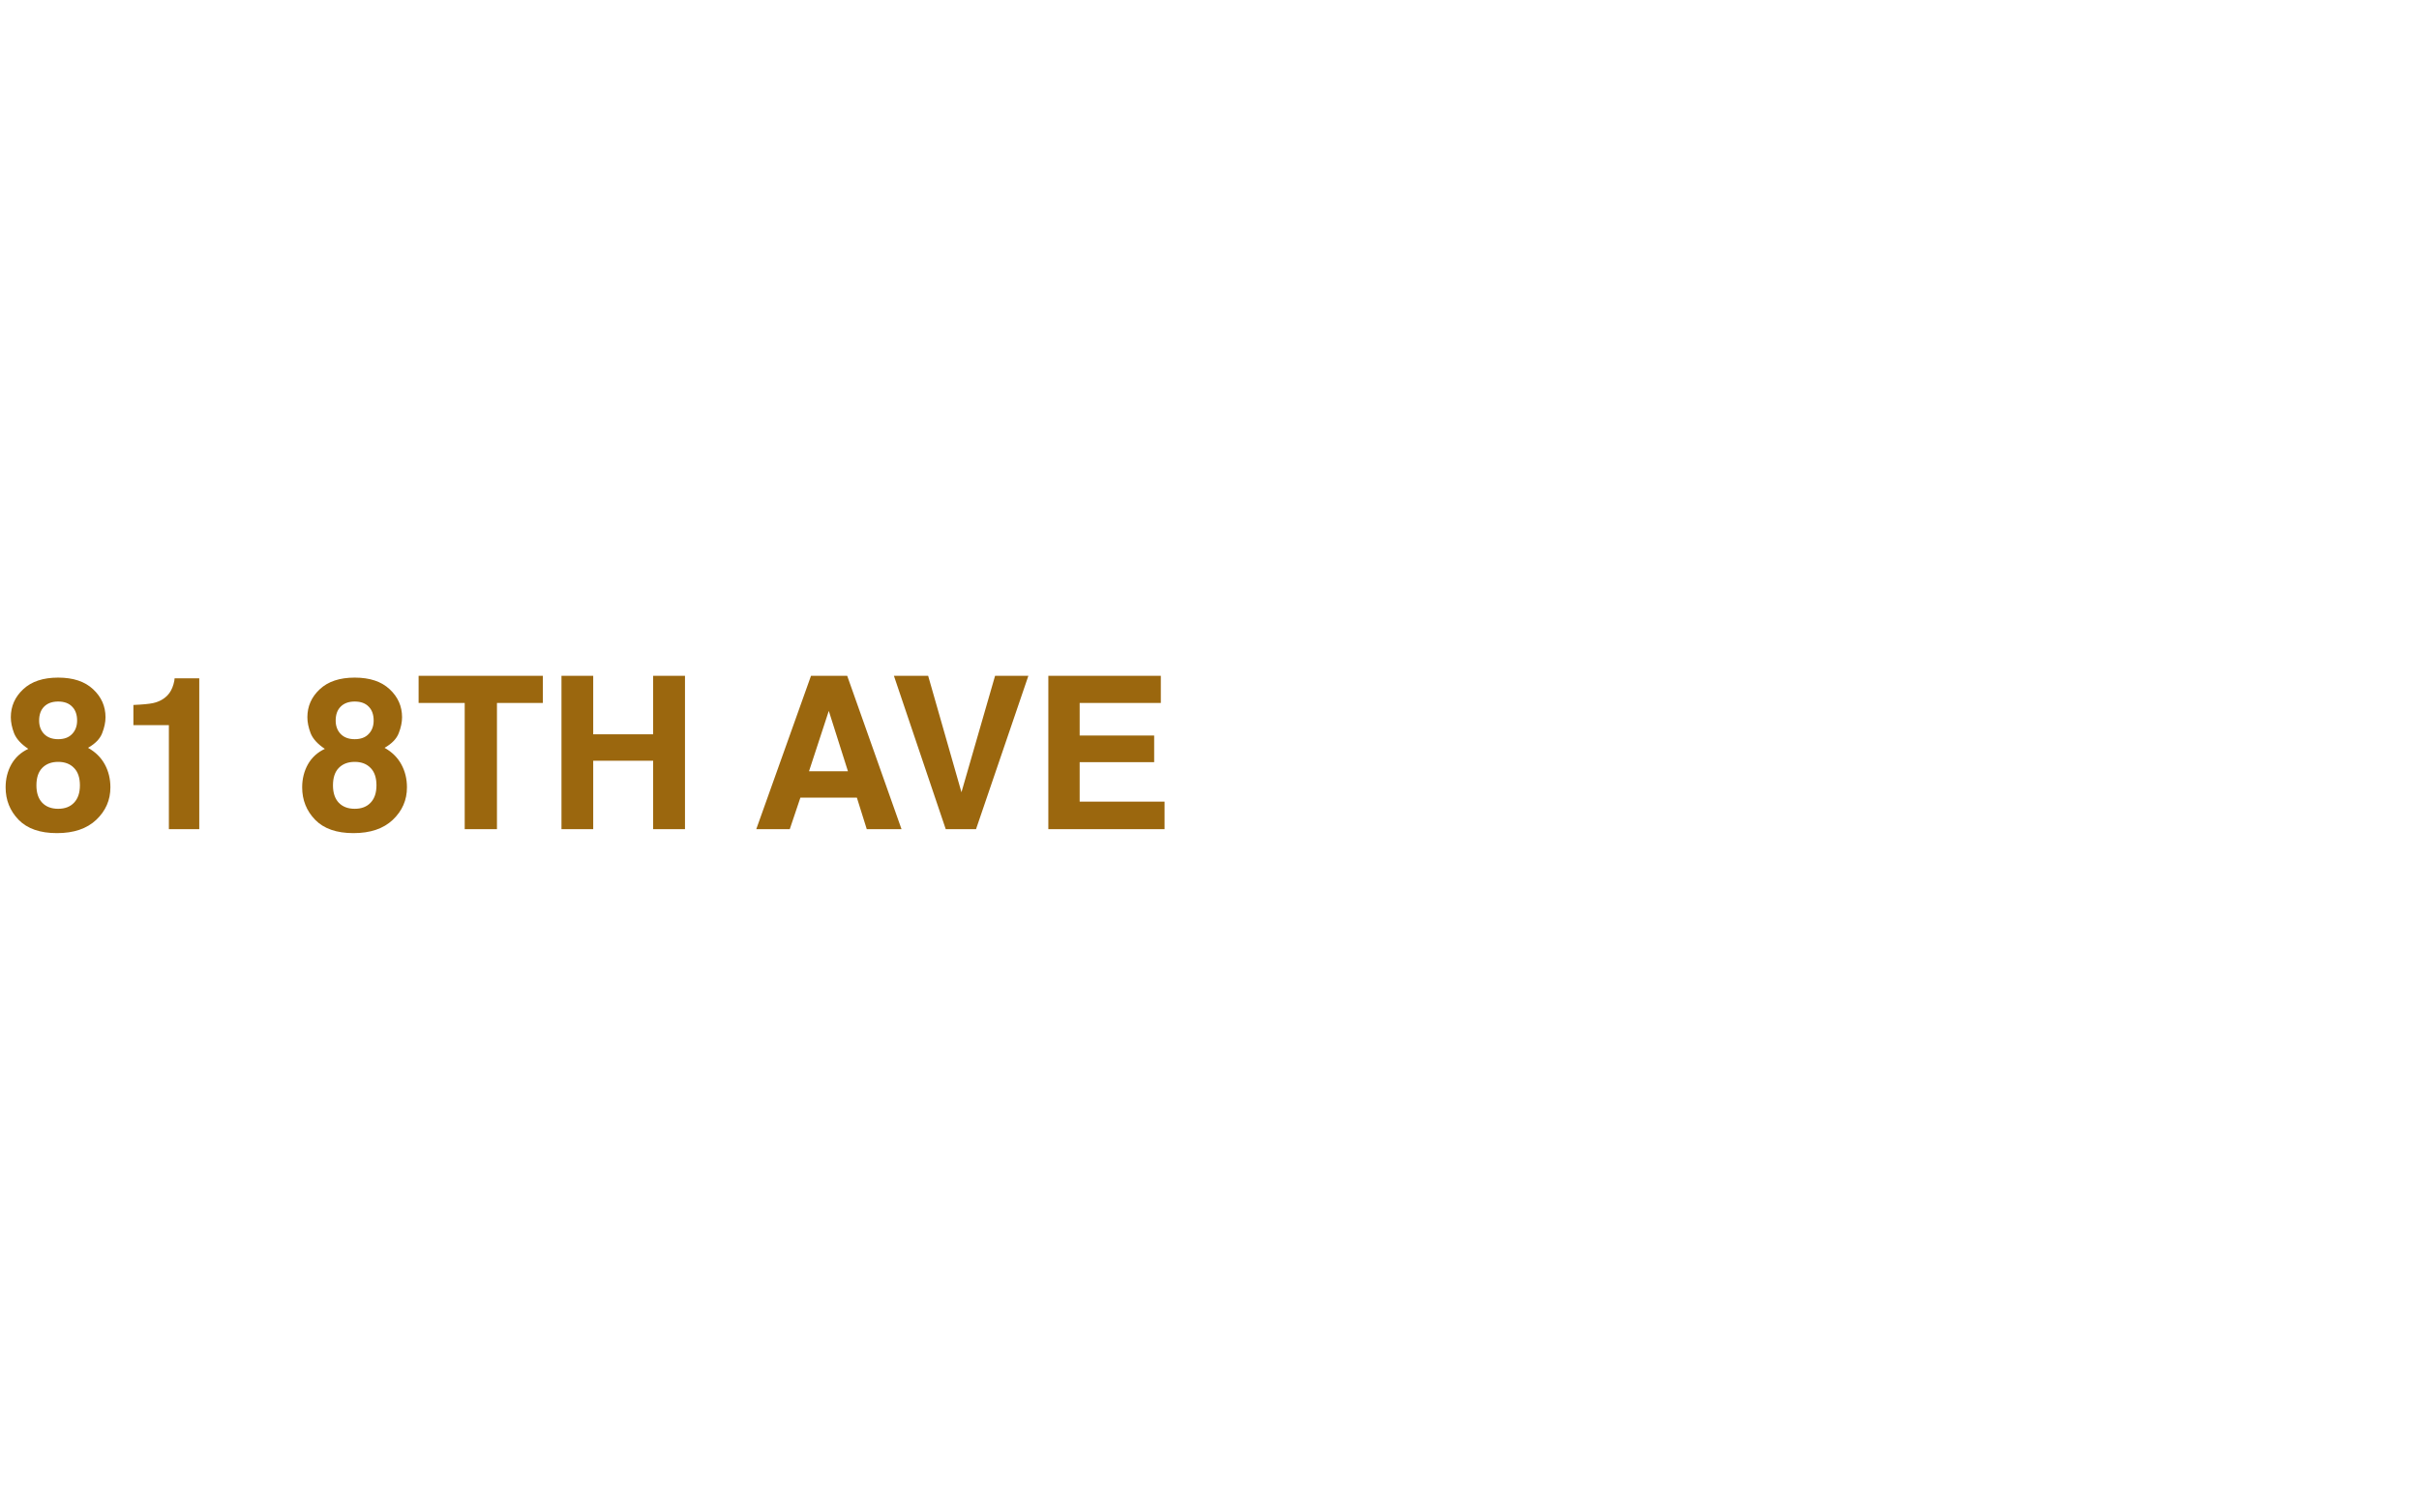
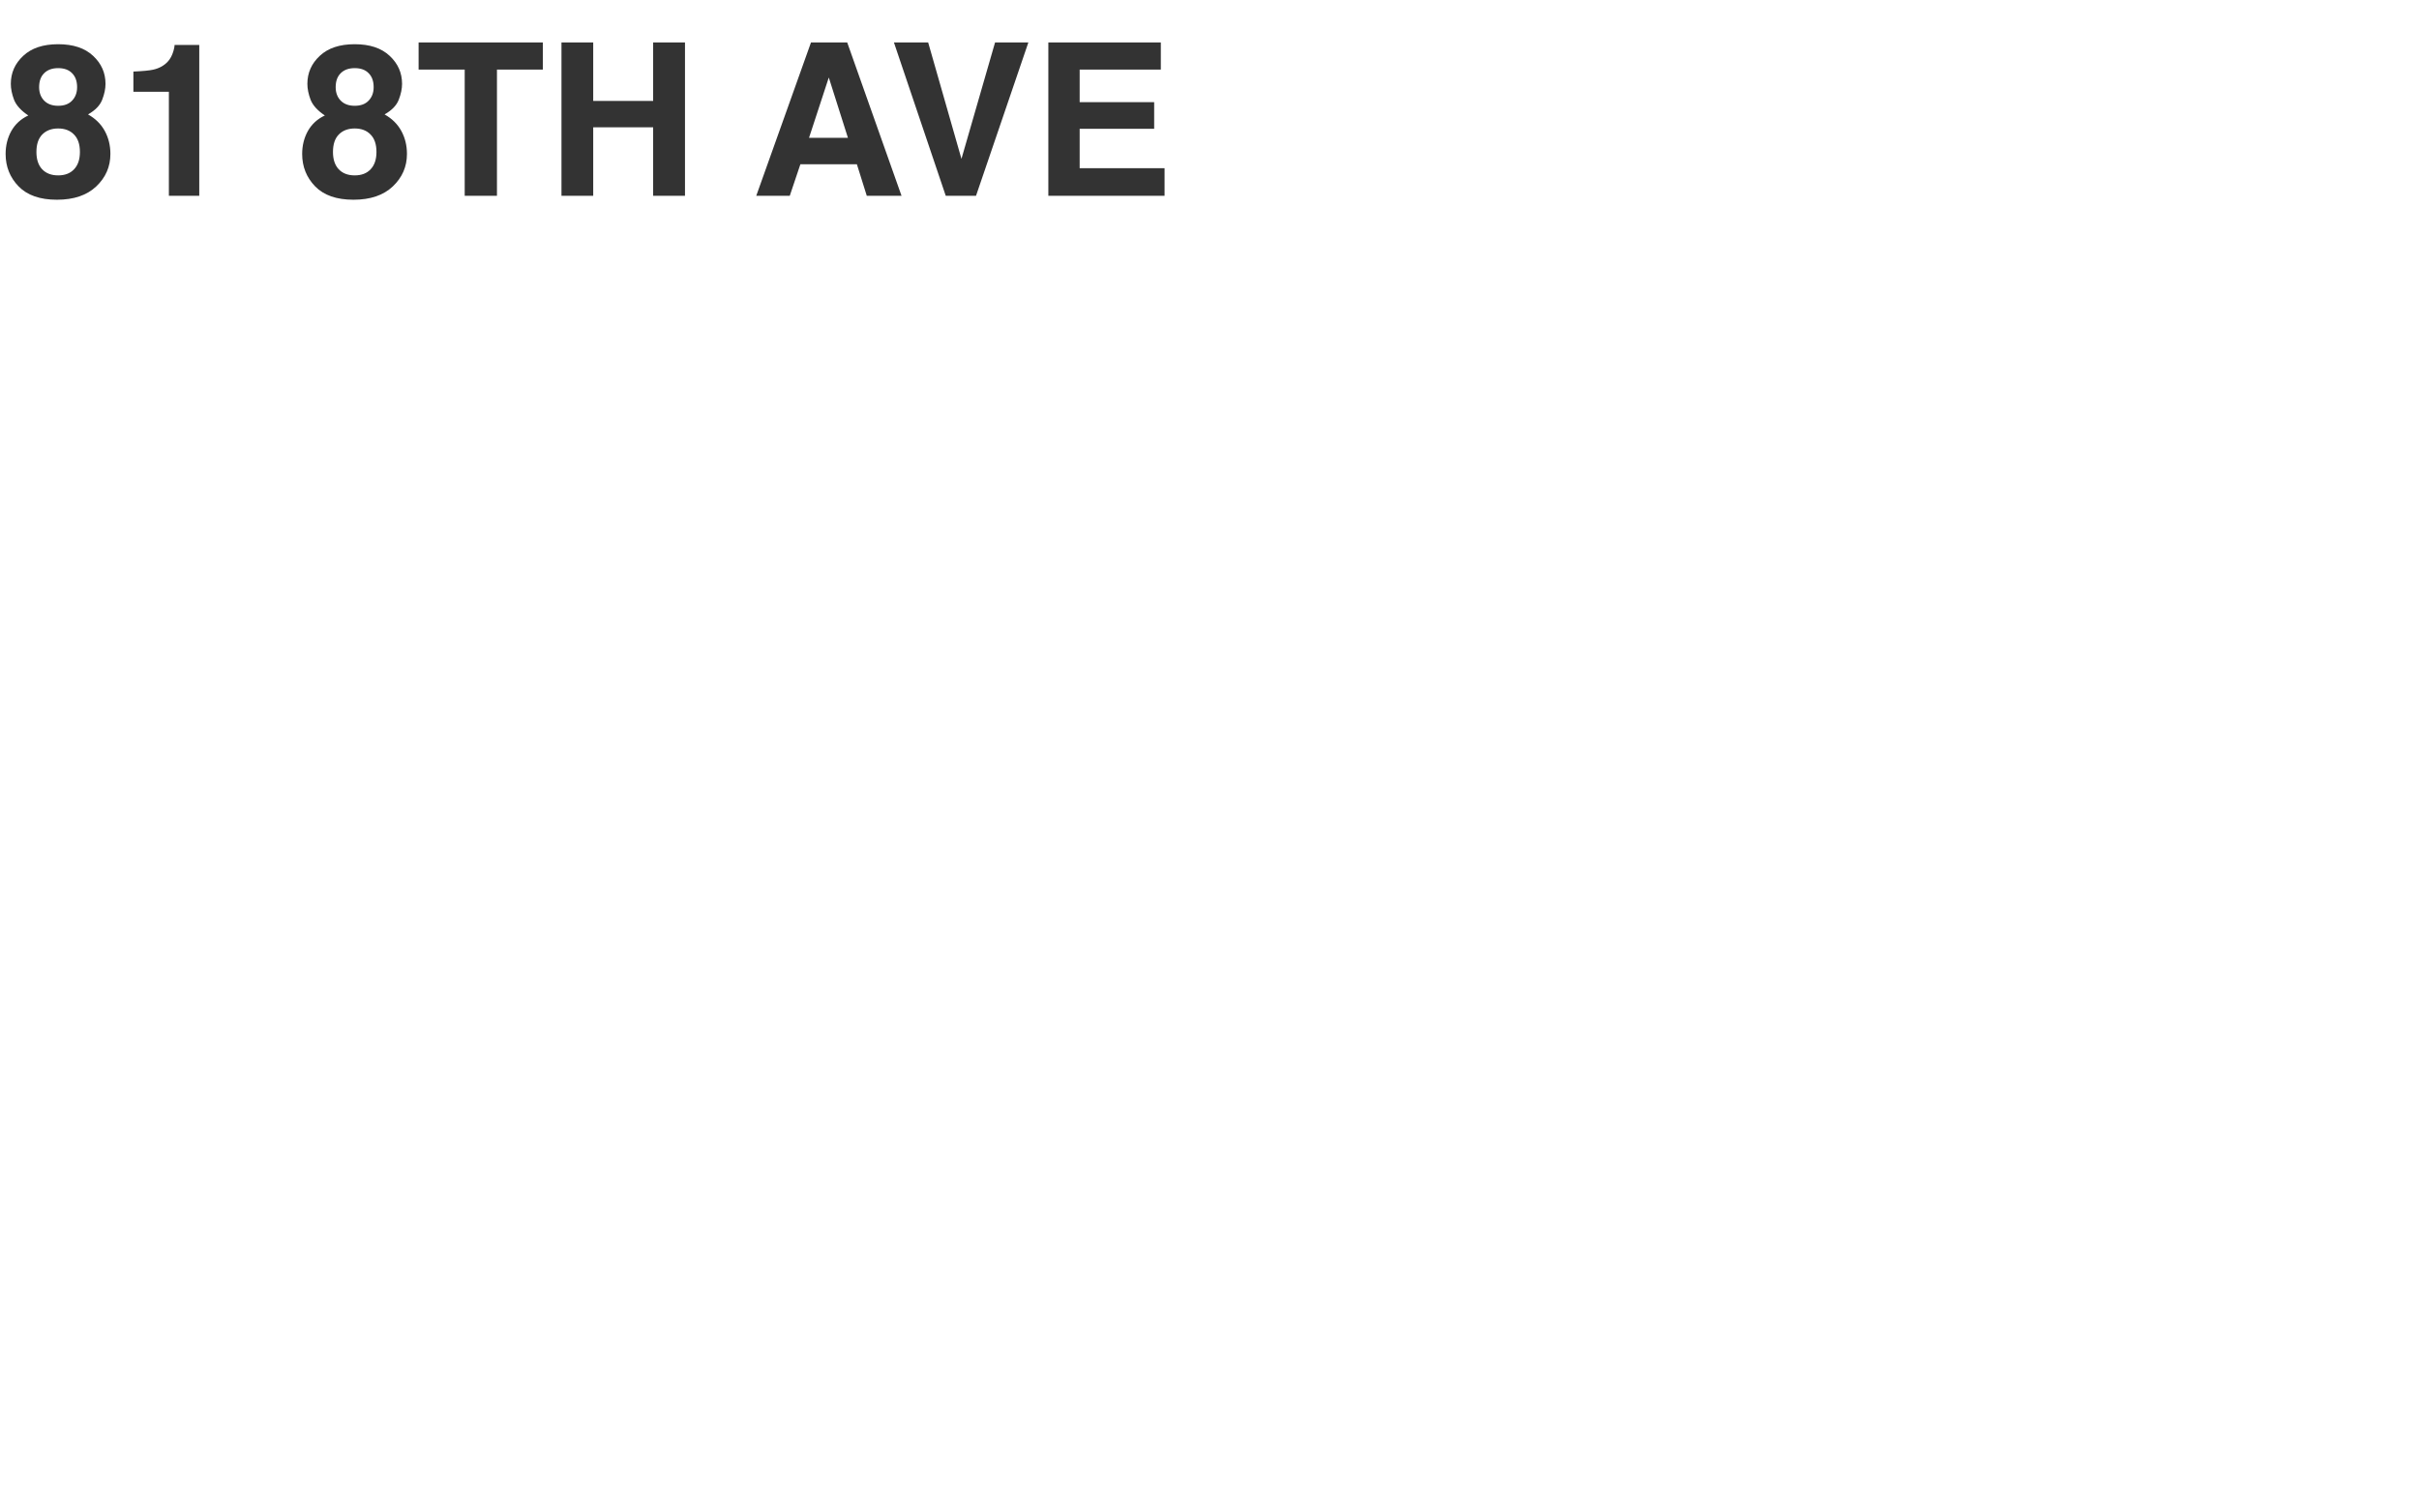
<svg xmlns="http://www.w3.org/2000/svg" width="1680" height="1050" viewBox="0 0 1680 1050" fill="none">
-   <path d="M25.293 545.576C25.293 550.731 26.618 554.73 29.268 557.572C31.965 560.415 35.675 561.836 40.397 561.836C45.118 561.836 48.803 560.415 51.453 557.572C54.151 554.73 55.5 550.731 55.5 545.576C55.5 540.229 54.127 536.182 51.381 533.436C48.683 530.641 45.022 529.244 40.397 529.244C35.772 529.244 32.086 530.641 29.34 533.436C26.642 536.182 25.293 540.229 25.293 545.576ZM3.902 546.949C3.902 541.072 5.227 535.748 7.877 530.979C10.575 526.209 14.501 522.62 19.656 520.211C14.598 516.839 11.297 513.201 9.756 509.299C8.262 505.348 7.516 501.663 7.516 498.242C7.516 490.63 10.382 484.15 16.115 478.803C21.848 473.407 29.942 470.709 40.397 470.709C50.851 470.709 58.945 473.407 64.678 478.803C70.411 484.15 73.277 490.63 73.277 498.242C73.277 501.663 72.507 505.348 70.965 509.299C69.471 513.201 66.195 516.598 61.137 519.488C66.292 522.379 70.17 526.209 72.772 530.979C75.373 535.748 76.674 541.072 76.674 546.949C76.674 555.766 73.398 563.281 66.846 569.496C60.342 575.663 51.236 578.746 39.529 578.746C27.822 578.746 18.958 575.663 12.935 569.496C6.913 563.281 3.902 555.766 3.902 546.949ZM27.172 500.555C27.172 504.361 28.328 507.468 30.641 509.877C33.001 512.286 36.253 513.49 40.397 513.49C44.588 513.49 47.816 512.286 50.08 509.877C52.393 507.468 53.549 504.361 53.549 500.555C53.549 496.411 52.393 493.184 50.08 490.871C47.816 488.51 44.588 487.33 40.397 487.33C36.253 487.33 33.001 488.51 30.641 490.871C28.328 493.184 27.172 496.411 27.172 500.555ZM92.644 503.734V489.715C99.148 489.426 103.701 488.992 106.303 488.414C110.446 487.499 113.818 485.668 116.42 482.922C118.202 481.043 119.551 478.538 120.467 475.406C120.997 473.527 121.262 472.13 121.262 471.215H138.389V576H117.287V503.734H92.644ZM231.25 545.576C231.25 550.731 232.575 554.73 235.225 557.572C237.923 560.415 241.632 561.836 246.354 561.836C251.075 561.836 254.76 560.415 257.41 557.572C260.108 554.73 261.457 550.731 261.457 545.576C261.457 540.229 260.084 536.182 257.338 533.436C254.64 530.641 250.979 529.244 246.354 529.244C241.729 529.244 238.043 530.641 235.297 533.436C232.599 536.182 231.25 540.229 231.25 545.576ZM209.859 546.949C209.859 541.072 211.184 535.748 213.834 530.979C216.532 526.209 220.458 522.62 225.613 520.211C220.555 516.839 217.255 513.201 215.713 509.299C214.219 505.348 213.473 501.663 213.473 498.242C213.473 490.63 216.339 484.15 222.072 478.803C227.805 473.407 235.899 470.709 246.354 470.709C256.808 470.709 264.902 473.407 270.635 478.803C276.368 484.15 279.234 490.63 279.234 498.242C279.234 501.663 278.464 505.348 276.922 509.299C275.428 513.201 272.152 516.598 267.094 519.488C272.249 522.379 276.127 526.209 278.729 530.979C281.33 535.748 282.631 541.072 282.631 546.949C282.631 555.766 279.355 563.281 272.803 569.496C266.299 575.663 257.193 578.746 245.486 578.746C233.779 578.746 224.915 575.663 218.893 569.496C212.87 563.281 209.859 555.766 209.859 546.949ZM233.129 500.555C233.129 504.361 234.285 507.468 236.598 509.877C238.958 512.286 242.21 513.49 246.354 513.49C250.545 513.49 253.773 512.286 256.037 509.877C258.35 507.468 259.506 504.361 259.506 500.555C259.506 496.411 258.35 493.184 256.037 490.871C253.773 488.51 250.545 487.33 246.354 487.33C242.21 487.33 238.958 488.51 236.598 490.871C234.285 493.184 233.129 496.411 233.129 500.555ZM377.01 469.48V488.342H345.141V576H322.738V488.342H290.725V469.48H377.01ZM389.945 576V469.48H411.986V510.094H453.611V469.48H475.725V576H453.611V528.449H411.986V576H389.945ZM561.865 535.748H588.893L575.596 493.834L561.865 535.748ZM563.238 469.48H588.387L626.109 576H601.973L595.107 554.104H555.867L548.496 576H525.227L563.238 469.48ZM691.076 469.48H714.201L677.852 576H656.822L620.834 469.48H644.609L667.734 550.346L691.076 469.48ZM806.195 488.342H749.828V510.961H801.57V529.461H749.828V556.85H808.797V576H728.076V469.48H806.195V488.342Z" fill="#9B670E" />
+   <path d="M25.293 105.576C25.293 110.731 26.618 114.73 29.268 117.572C31.965 120.415 35.675 121.836 40.397 121.836C45.118 121.836 48.803 120.415 51.453 117.572C54.151 114.73 55.5 110.731 55.5 105.576C55.5 100.229 54.127 96.182 51.381 93.436C48.683 90.641 45.022 89.244 40.397 89.244C35.772 89.244 32.086 90.641 29.34 93.436C26.642 96.182 25.293 100.229 25.293 105.576ZM3.902 106.949C3.902 101.072 5.227 95.748 7.877 90.978C10.575 86.209 14.501 82.62 19.656 80.211C14.598 76.838 11.297 73.201 9.756 69.299C8.262 65.348 7.516 61.663 7.516 58.242C7.516 50.63 10.382 44.15 16.115 38.803C21.848 33.407 29.942 30.709 40.397 30.709C50.851 30.709 58.945 33.407 64.678 38.803C70.411 44.15 73.277 50.63 73.277 58.242C73.277 61.663 72.507 65.348 70.965 69.299C69.471 73.201 66.195 76.598 61.137 79.488C66.292 82.379 70.17 86.209 72.772 90.978C75.373 95.748 76.674 101.072 76.674 106.949C76.674 115.766 73.398 123.281 66.846 129.496C60.342 135.663 51.236 138.746 39.529 138.746C27.822 138.746 18.958 135.663 12.935 129.496C6.913 123.281 3.902 115.766 3.902 106.949ZM27.172 60.555C27.172 64.361 28.328 67.468 30.641 69.877C33.001 72.286 36.253 73.49 40.397 73.49C44.588 73.49 47.816 72.286 50.08 69.877C52.393 67.468 53.549 64.361 53.549 60.555C53.549 56.411 52.393 53.184 50.08 50.871C47.816 48.51 44.588 47.33 40.397 47.33C36.253 47.33 33.001 48.51 30.641 50.871C28.328 53.184 27.172 56.411 27.172 60.555ZM92.644 63.734V49.715C99.148 49.426 103.701 48.992 106.303 48.414C110.446 47.499 113.818 45.668 116.42 42.922C118.202 41.043 119.551 38.538 120.467 35.406C120.997 33.527 121.262 32.13 121.262 31.215H138.389V136H117.287V63.734H92.644ZM231.25 105.576C231.25 110.731 232.575 114.73 235.225 117.572C237.923 120.415 241.632 121.836 246.354 121.836C251.075 121.836 254.76 120.415 257.41 117.572C260.108 114.73 261.457 110.731 261.457 105.576C261.457 100.229 260.084 96.182 257.338 93.436C254.64 90.641 250.979 89.244 246.354 89.244C241.729 89.244 238.043 90.641 235.297 93.436C232.599 96.182 231.25 100.229 231.25 105.576ZM209.859 106.949C209.859 101.072 211.184 95.748 213.834 90.978C216.532 86.209 220.458 82.62 225.613 80.211C220.555 76.838 217.255 73.201 215.713 69.299C214.219 65.348 213.473 61.663 213.473 58.242C213.473 50.63 216.339 44.15 222.072 38.803C227.805 33.407 235.899 30.709 246.354 30.709C256.808 30.709 264.902 33.407 270.635 38.803C276.368 44.15 279.234 50.63 279.234 58.242C279.234 61.663 278.464 65.348 276.922 69.299C275.428 73.201 272.152 76.598 267.094 79.488C272.249 82.379 276.127 86.209 278.729 90.978C281.33 95.748 282.631 101.072 282.631 106.949C282.631 115.766 279.355 123.281 272.803 129.496C266.299 135.663 257.193 138.746 245.486 138.746C233.779 138.746 224.915 135.663 218.893 129.496C212.87 123.281 209.859 115.766 209.859 106.949ZM233.129 60.555C233.129 64.361 234.285 67.468 236.598 69.877C238.958 72.286 242.21 73.49 246.354 73.49C250.545 73.49 253.773 72.286 256.037 69.877C258.35 67.468 259.506 64.361 259.506 60.555C259.506 56.411 258.35 53.184 256.037 50.871C253.773 48.51 250.545 47.33 246.354 47.33C242.21 47.33 238.958 48.51 236.598 50.871C234.285 53.184 233.129 56.411 233.129 60.555ZM377.01 29.48V48.342H345.141V136H322.738V48.342H290.725V29.48H377.01ZM389.945 136V29.48H411.986V70.094H453.611V29.48H475.725V136H453.611V88.449H411.986V136H389.945ZM561.865 95.748H588.893L575.596 53.834L561.865 95.748ZM563.238 29.48H588.387L626.109 136H601.973L595.107 114.104H555.867L548.496 136H525.227L563.238 29.48ZM691.076 29.48H714.201L677.852 136H656.822L620.834 29.48H644.609L667.734 110.346L691.076 29.48ZM806.195 48.342H749.828V70.961H801.57V89.461H749.828V116.85H808.797V136H728.076V29.48H806.195V48.342Z" fill="#333333" />
</svg>
